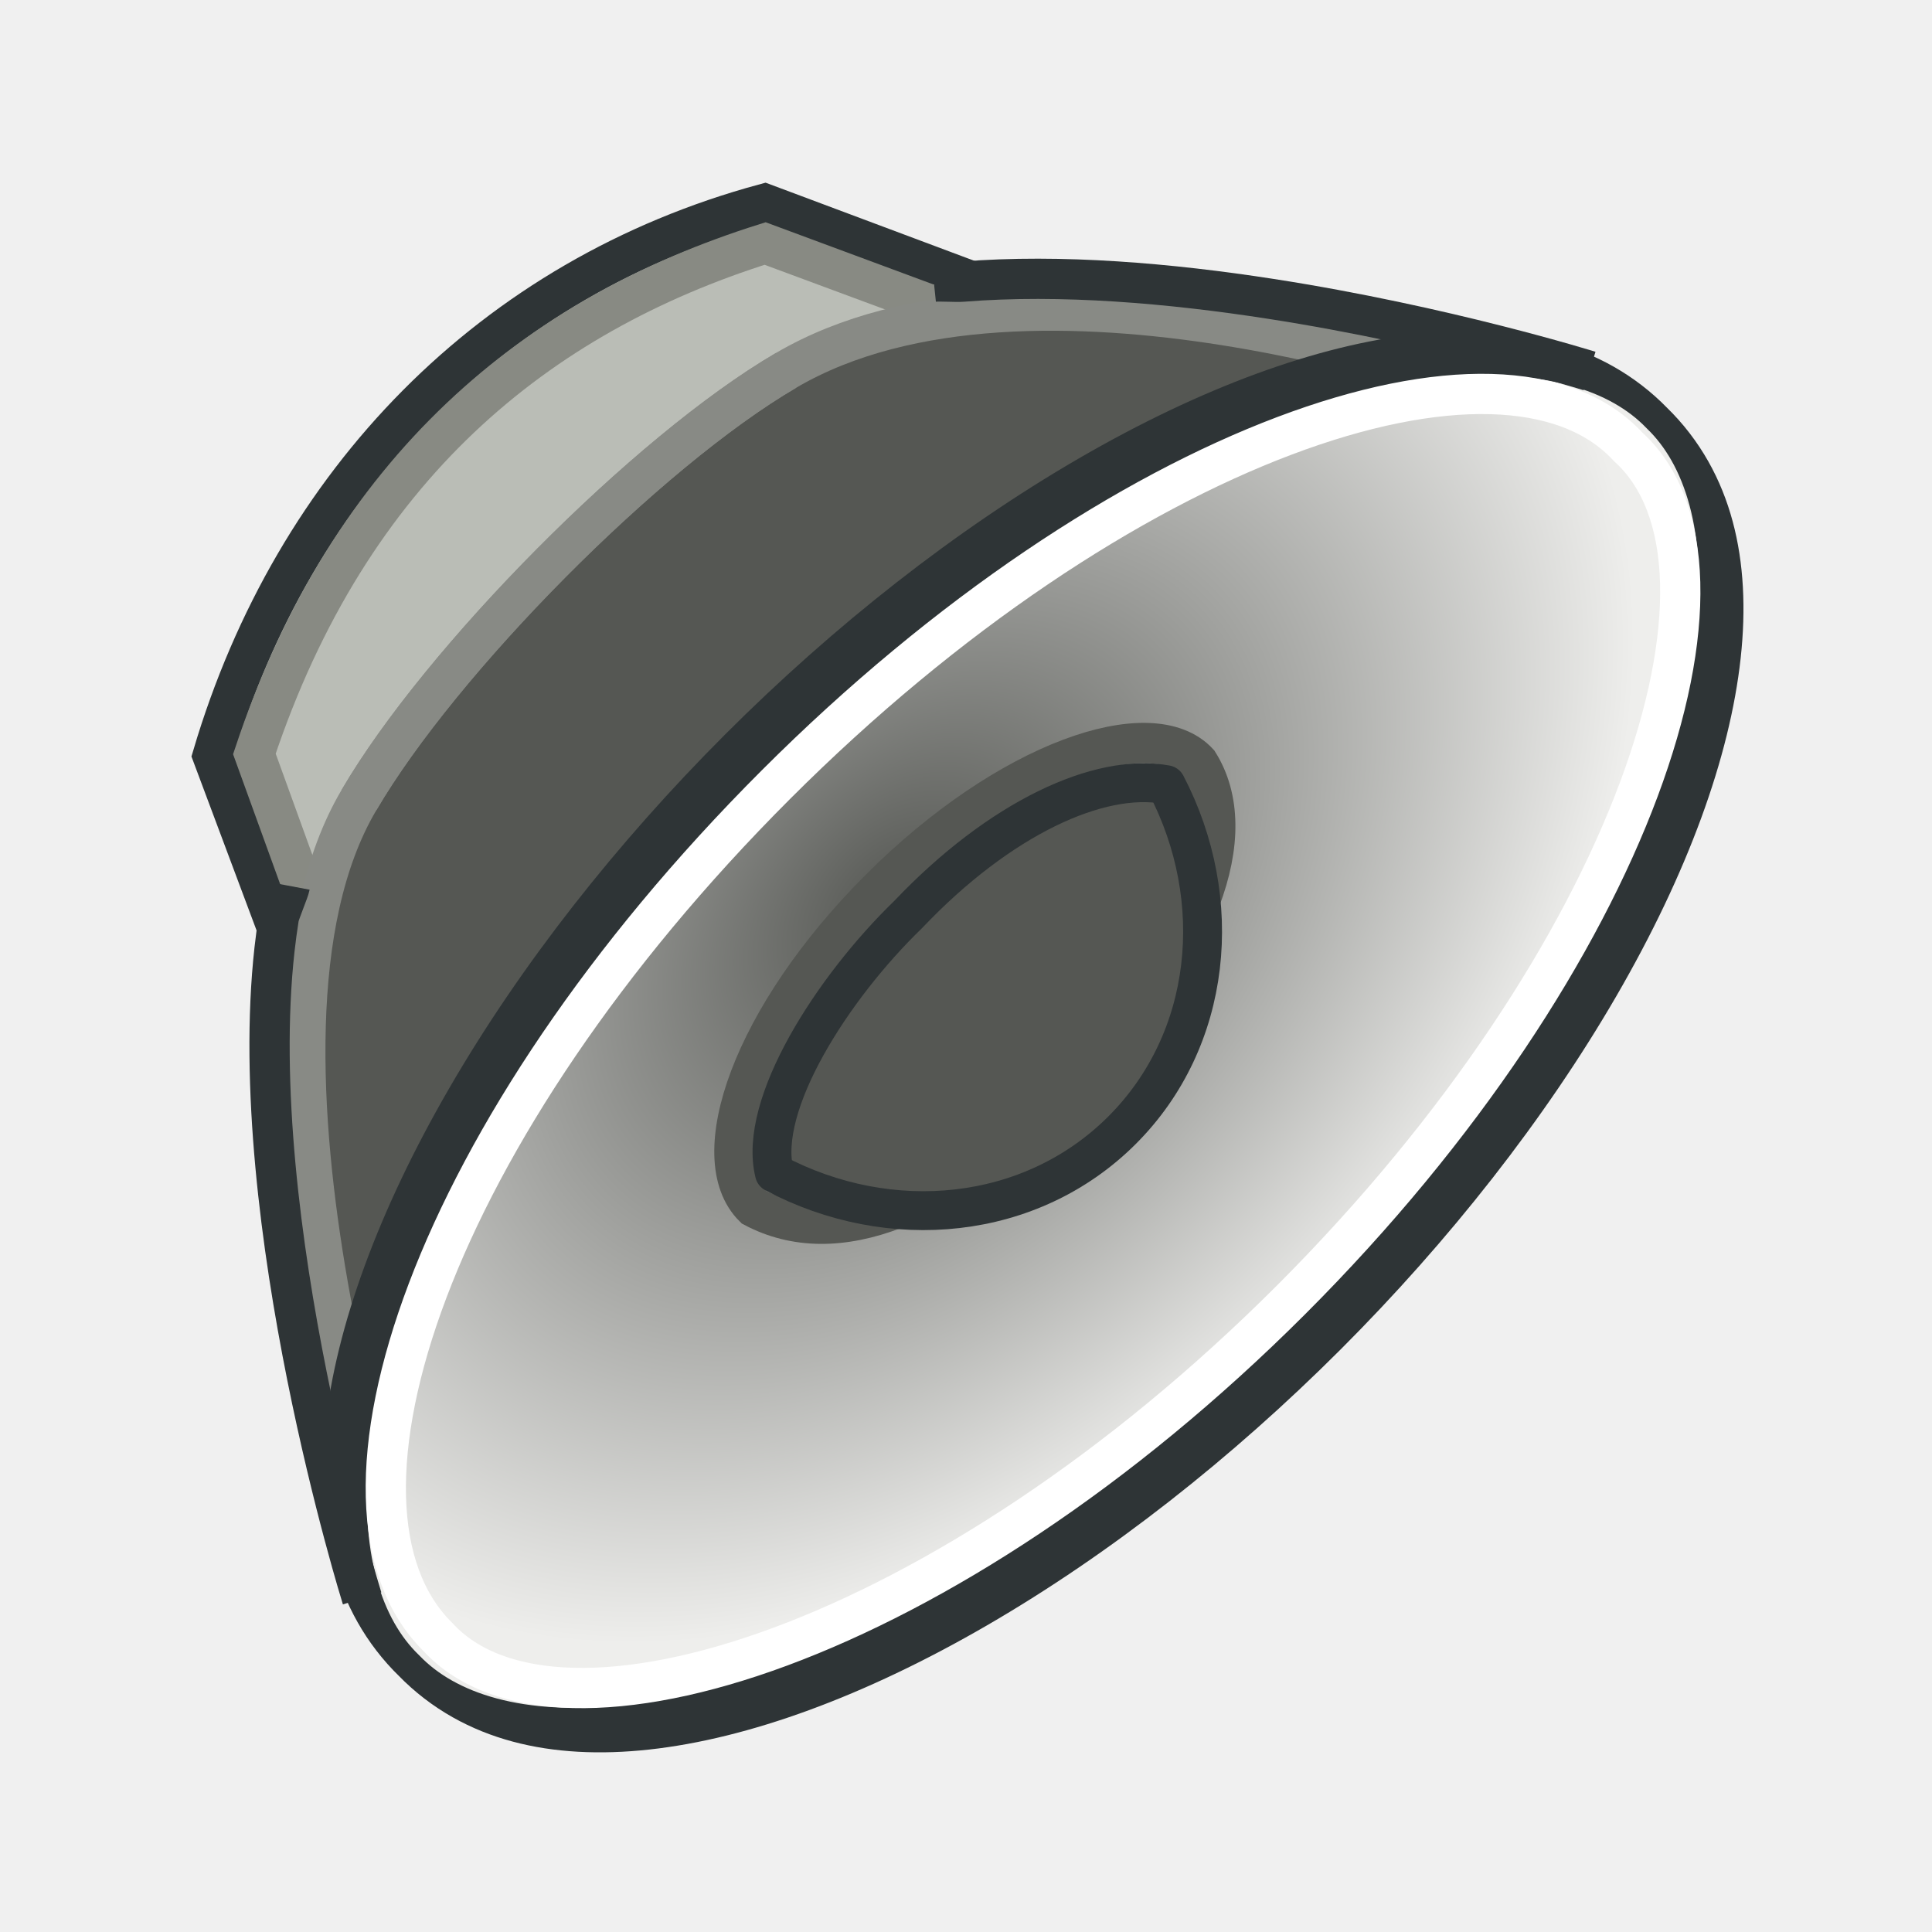
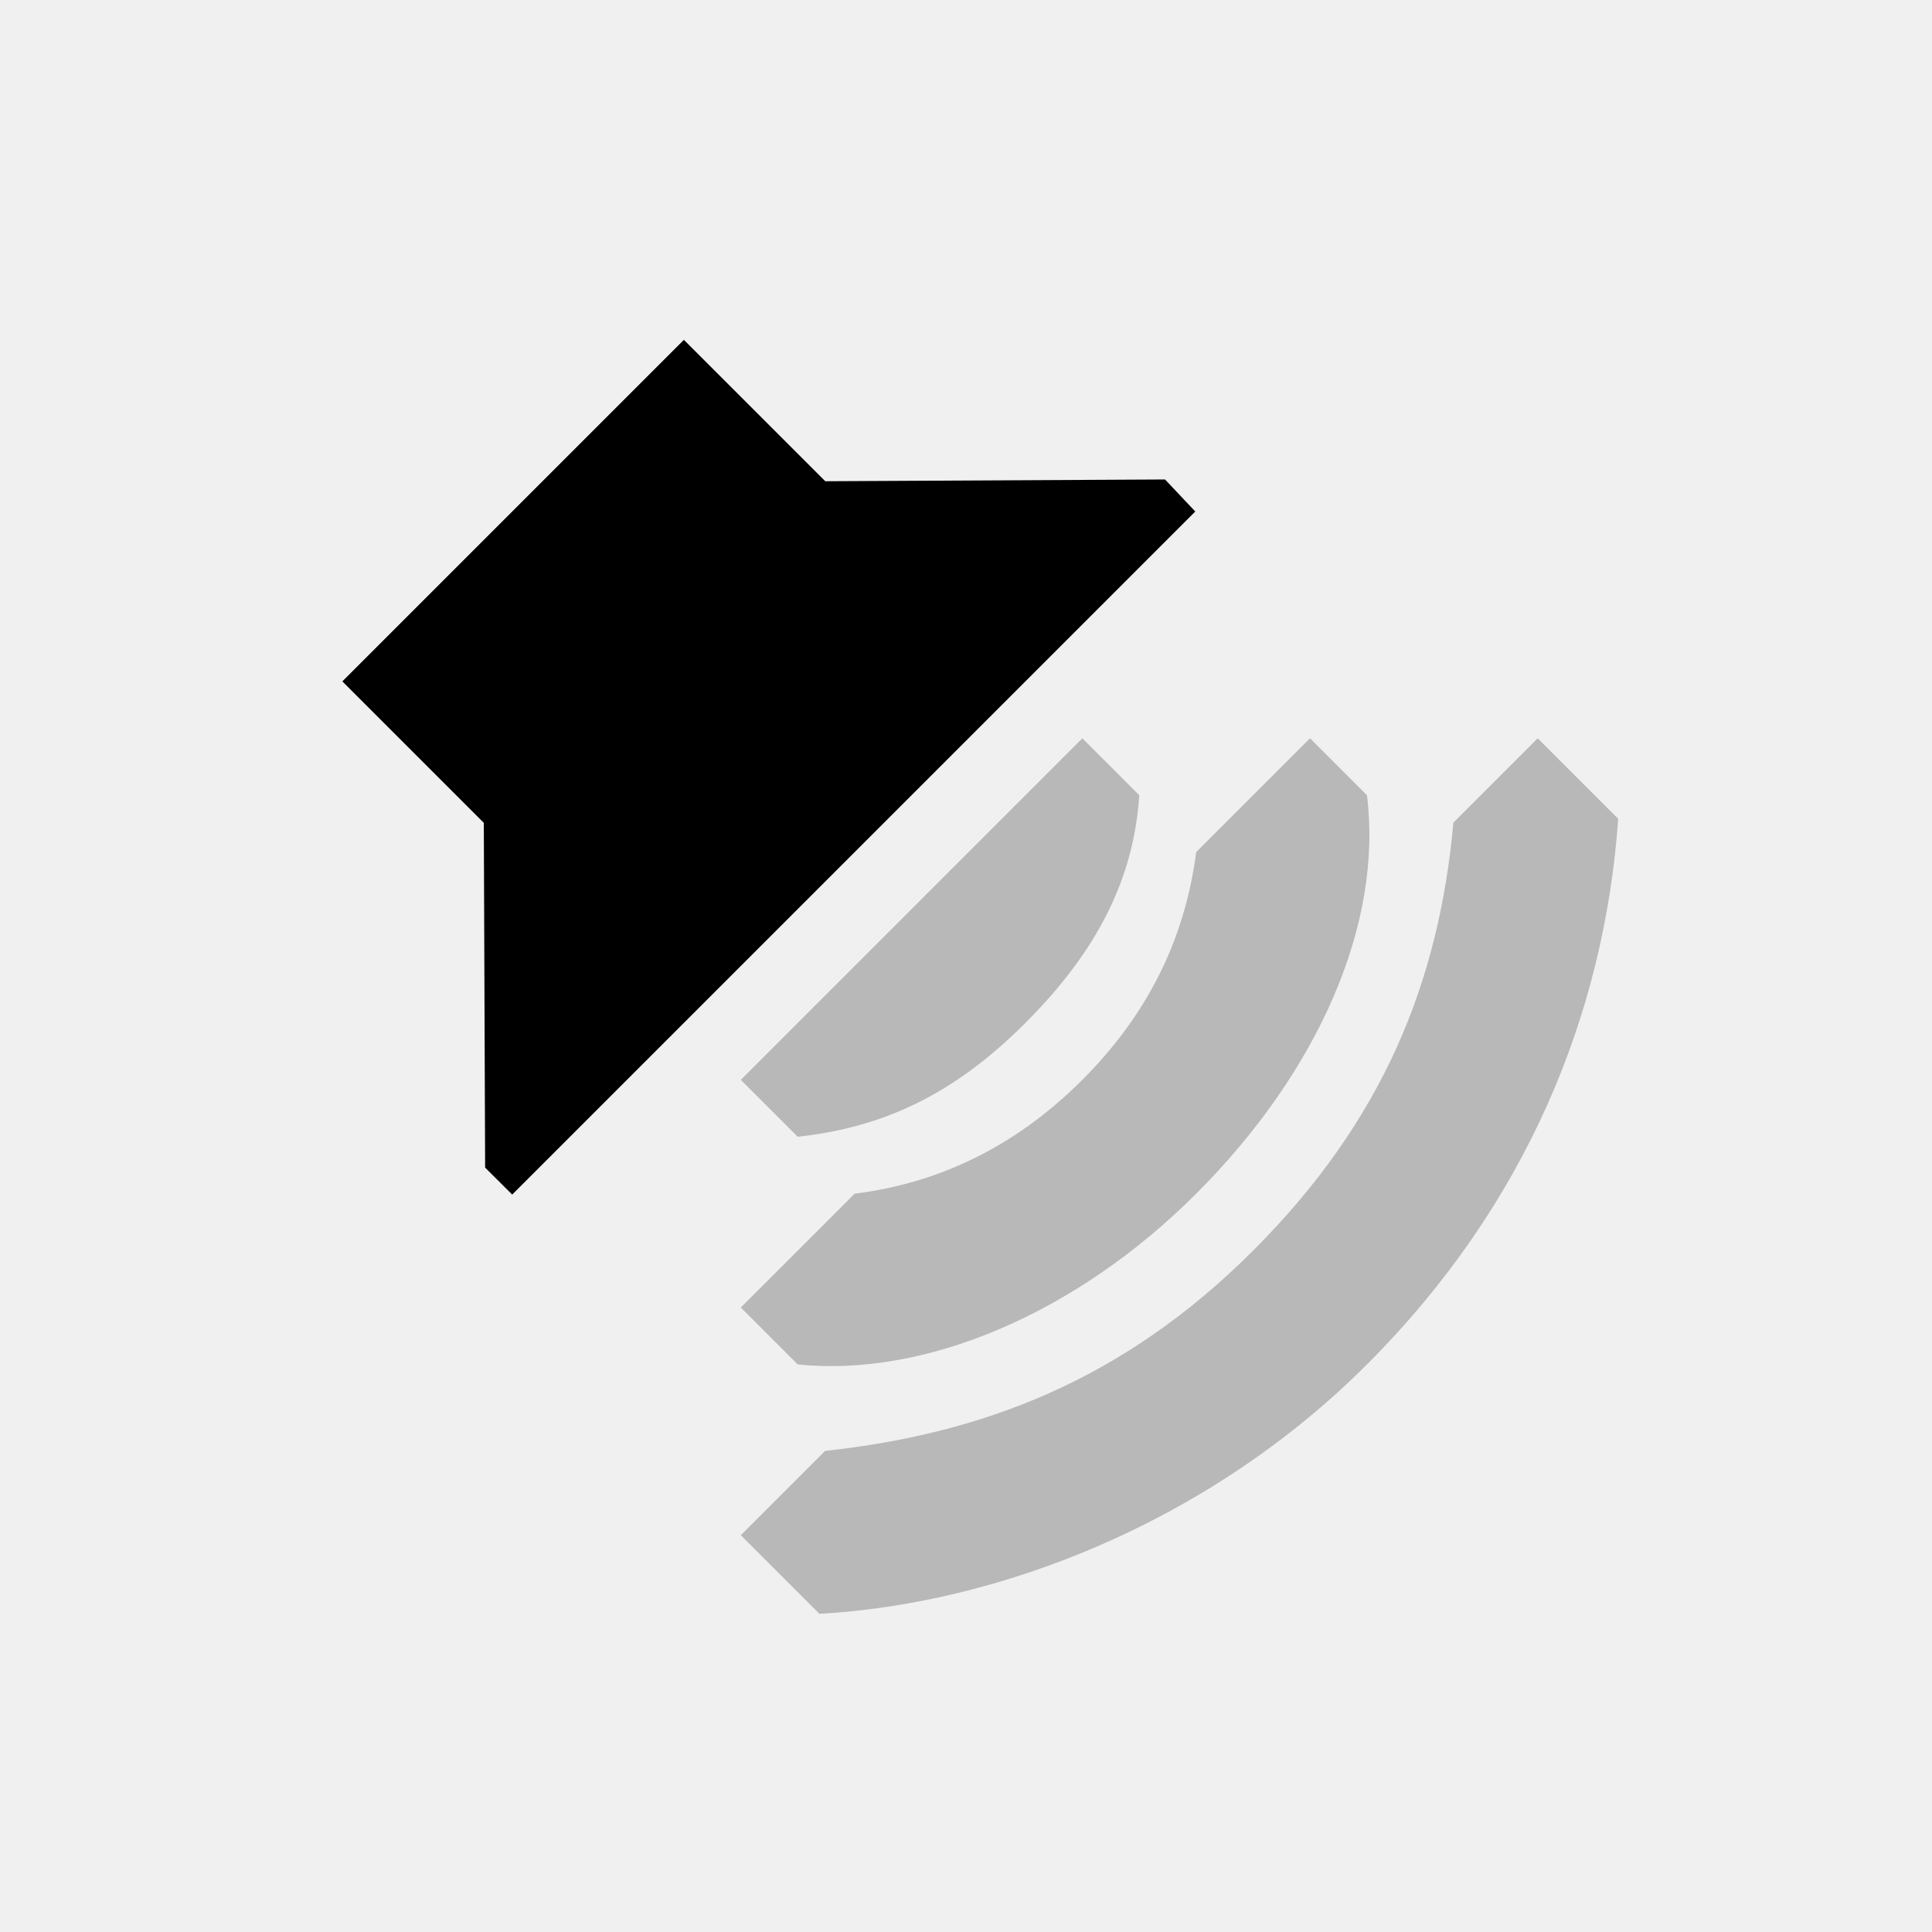
<svg xmlns="http://www.w3.org/2000/svg" xmlns:xlink="http://www.w3.org/1999/xlink" width="48" height="48" id="svg2643" version="1.0">
  <defs id="defs2645">
    <linearGradient id="linearGradient4389">
      <stop style="stop-color:#555753;stop-opacity:1;" offset="0" id="stop4391" />
      <stop id="stop4393" offset="1" style="stop-color:#eeeeec;stop-opacity:1;" />
    </linearGradient>
    <linearGradient id="linearGradient4325">
      <stop id="stop4327" offset="0" style="stop-color:#2e3436;stop-opacity:1;" />
      <stop style="stop-color:#eeeeec;stop-opacity:1;" offset="1" id="stop4329" />
    </linearGradient>
    <linearGradient id="linearGradient21608">
      <stop style="stop-color:#888a85;stop-opacity:1" offset="0" id="stop21610" />
      <stop style="stop-color:#2e3436;stop-opacity:1" offset="1" id="stop21612" />
    </linearGradient>
    <linearGradient id="linearGradient15341">
      <stop style="stop-color:#888a85;stop-opacity:1" offset="0" id="stop15343" />
      <stop style="stop-color:#555753;stop-opacity:1" offset="1" id="stop15345" />
    </linearGradient>
    <linearGradient id="linearGradient6371">
      <stop style="stop-color:#888a85;stop-opacity:1" offset="0" id="stop6373" />
      <stop style="stop-color:#d3d7cf;stop-opacity:1;" offset="1" id="stop6375" />
    </linearGradient>
    <linearGradient id="linearGradient10872">
      <stop id="stop10874" offset="0" style="stop-color:#888a85;stop-opacity:1" />
      <stop style="stop-color:#9e9e92;stop-opacity:1;" offset="0.253" id="stop10876" />
      <stop id="stop10878" offset="1" style="stop-color:#555753;stop-opacity:1" />
    </linearGradient>
    <linearGradient id="linearGradient5254">
      <stop id="stop5256" offset="0" style="stop-color:#707469;stop-opacity:1;" />
      <stop id="stop5258" offset="1" style="stop-color:#2e3335;stop-opacity:1;" />
    </linearGradient>
    <linearGradient id="linearGradient10055">
      <stop style="stop-color:#bebebe;stop-opacity:1;" offset="0" id="stop10057" />
      <stop id="stop10061" offset="0.375" style="stop-color:#e8e8e8;stop-opacity:1;" />
      <stop style="stop-color:#5c5c5c;stop-opacity:1;" offset="1" id="stop10059" />
    </linearGradient>
    <linearGradient id="linearGradient4841">
      <stop id="stop4843" offset="0" style="stop-color:#babdb6;stop-opacity:1;" />
      <stop style="stop-color:#fcaf3e;stop-opacity:0.941;" offset="0" id="stop4845" />
      <stop id="stop4847" offset="1" style="stop-color:#babdb6;stop-opacity:1;" />
      <stop style="stop-color:#eeeeec;stop-opacity:1;" offset="1" id="stop4849" />
    </linearGradient>
    <linearGradient id="linearGradient4809">
      <stop style="stop-color:#babdb6;stop-opacity:1;" offset="0" id="stop4811" />
      <stop id="stop4813" offset="0" style="stop-color:#ad7fa8;stop-opacity:1;" />
      <stop style="stop-color:#babdb6;stop-opacity:1;" offset="1" id="stop4815" />
      <stop id="stop4817" offset="1" style="stop-color:#eeeeec;stop-opacity:1;" />
    </linearGradient>
    <linearGradient id="linearGradient3345">
      <stop id="stop3347" offset="0" style="stop-color:#babdb6;stop-opacity:1;" />
      <stop style="stop-color:#729fcf;stop-opacity:1;" offset="0" id="stop3351" />
      <stop id="stop3355" offset="1" style="stop-color:#babdb6;stop-opacity:1;" />
      <stop style="stop-color:#eeeeec;stop-opacity:1;" offset="1" id="stop3349" />
    </linearGradient>
    <linearGradient id="linearGradient3223">
      <stop style="stop-color:#eeeeec;stop-opacity:1;" offset="0" id="stop3225" />
      <stop style="stop-color:#babdb6;stop-opacity:1;" offset="1" id="stop3227" />
    </linearGradient>
    <linearGradient id="linearGradient3503">
      <stop style="stop-color:#babdb6;stop-opacity:1;" offset="0" id="stop3239" />
      <stop id="stop3507" offset="1" style="stop-color:#eeeeec;stop-opacity:1;" />
    </linearGradient>
    <radialGradient xlink:href="#linearGradient3503" id="radialGradient3501" cx="22.276" cy="32.249" fx="22.276" fy="32.249" r="20.319" gradientTransform="matrix(1,0,0,0.2366258,0,24.61794)" gradientUnits="userSpaceOnUse" />
    <radialGradient xlink:href="#linearGradient3503" id="radialGradient3500" gradientUnits="userSpaceOnUse" gradientTransform="matrix(1,0,0,0.2366258,0,24.61794)" cx="22.276" cy="32.249" fx="22.276" fy="32.249" r="20.319" />
    <radialGradient xlink:href="#linearGradient3503" id="radialGradient3232" gradientUnits="userSpaceOnUse" gradientTransform="matrix(-1.053831,-6.3027391e-8,1.2877417e-8,-0.7232676,47.47493,42.42039)" cx="22.276" cy="21.52" fx="22.276" fy="21.52" r="20.319" spreadMethod="reflect" />
    <radialGradient xlink:href="#linearGradient3503" id="radialGradient5689" gradientUnits="userSpaceOnUse" gradientTransform="matrix(-1.046908,0,0,0.4796469,270.3786,38.42767)" cx="22.276" cy="32.249" fx="22.276" fy="32.249" r="20.319" />
    <radialGradient xlink:href="#linearGradient4325" id="radialGradient4359" gradientUnits="userSpaceOnUse" gradientTransform="matrix(-1.053831,-6.3027391e-8,1.2877417e-8,-0.7232676,-52.44726,-106.1479)" spreadMethod="pad" cx="22.276" cy="21.099" fx="22.276" fy="21.099" r="20.319" />
    <radialGradient xlink:href="#linearGradient3503" id="radialGradient5015" gradientUnits="userSpaceOnUse" gradientTransform="matrix(-1.053831,-6.3027391e-8,1.2877417e-8,-0.7232676,42.72008,-107.8985)" spreadMethod="pad" cx="22.276" cy="21.52" fx="22.276" fy="21.52" r="20.319" />
    <radialGradient xlink:href="#linearGradient3503" id="radialGradient5062" gradientUnits="userSpaceOnUse" gradientTransform="matrix(-1.053831,-6.3027391e-8,1.2877417e-8,-0.7232676,98.72007,-107.8985)" spreadMethod="pad" cx="22.276" cy="21.52" fx="22.276" fy="21.52" r="20.319" />
    <radialGradient xlink:href="#linearGradient4325" id="radialGradient5064" gradientUnits="userSpaceOnUse" gradientTransform="matrix(-1.053831,-6.3027391e-8,1.2877417e-8,-0.7232676,98.72007,-107.8985)" spreadMethod="pad" cx="22.276" cy="21.099" fx="22.276" fy="21.099" r="20.319" />
    <radialGradient xlink:href="#linearGradient4389" id="radialGradient5110" gradientUnits="userSpaceOnUse" gradientTransform="matrix(-1.053831,-6.3027391e-8,1.2877417e-8,-0.7232676,142.7201,-107.8985)" spreadMethod="pad" cx="22.276" cy="21.099" fx="22.276" fy="21.099" r="20.319" />
    <radialGradient xlink:href="#linearGradient4389" id="radialGradient3863" gradientUnits="userSpaceOnUse" gradientTransform="matrix(-1.053831,-6.3027391e-8,1.2877417e-8,-0.7232676,92.72007,-107.8985)" spreadMethod="pad" cx="22.276" cy="21.099" fx="22.276" fy="21.099" r="20.319" />
    <radialGradient xlink:href="#linearGradient4389" id="radialGradient3865" gradientUnits="userSpaceOnUse" gradientTransform="matrix(-1.053831,-6.3027391e-8,1.2877417e-8,-0.7232676,92.72007,-107.8985)" spreadMethod="pad" cx="22.276" cy="21.099" fx="22.276" fy="21.099" r="20.319" />
    <radialGradient xlink:href="#linearGradient4389" id="radialGradient3906" gradientUnits="userSpaceOnUse" gradientTransform="matrix(-1.053831,-6.3027391e-8,1.2877417e-8,-0.7232676,92.72007,-107.8985)" spreadMethod="pad" cx="22.276" cy="21.099" fx="22.276" fy="21.099" r="20.319" />
-     <radialGradient xlink:href="#linearGradient4389" id="radialGradient7260" gradientUnits="userSpaceOnUse" gradientTransform="matrix(-1.053831,-6.3027391e-8,1.2877417e-8,-0.7232676,47.51657,40.37876)" spreadMethod="pad" cx="22.276" cy="21.099" fx="22.276" fy="21.099" r="20.319" />
  </defs>
  <g id="layer1">
-     <g id="g7248" transform="matrix(-0.7071068,0.7071068,0.7071068,0.7071068,21.49038,-12.28865)">
-       <path id="path5365" d="M 14.033,10.506 C 20.104,7.024 27.176,7.114 33.426,10.506 L 35.426,14.899 L 12.033,14.899 L 14.033,10.506 z" style="fill:#babdb6;fill-opacity:1;fill-rule:nonzero;stroke:#2e3436;stroke-width:1;stroke-linecap:butt;stroke-linejoin:miter;marker:none;marker-start:none;marker-mid:none;marker-end:none;stroke-miterlimit:4;stroke-dashoffset:0;stroke-opacity:1;visibility:visible;display:inline;overflow:visible;enable-background:accumulate" />
-       <path d="M 45.604,27.935 C 45.604,27.935 41.057,19.248 35.743,14.996 C 35.532,14.827 35.32,14.666 35.108,14.512 C 34.606,14.149 34.098,13.829 33.588,13.564 C 33.019,13.268 32.448,13.039 31.877,12.892 C 27.994,11.872 20.161,11.829 16.288,12.846 C 15.448,13.065 14.606,13.457 13.776,13.978 C 13.15,14.369 12.531,14.833 11.925,15.35 C 10.053,16.943 8.296,19.038 6.817,21.06 C 4.22,24.609 2.479,27.935 2.479,27.935" style="fill:#babdb6;fill-opacity:1;fill-rule:evenodd;stroke:none;stroke-width:1px;stroke-linecap:butt;stroke-linejoin:miter;stroke-opacity:1" id="path5367" />
-       <path style="fill:none;fill-opacity:1;fill-rule:nonzero;stroke:#888a83;stroke-width:1;stroke-linecap:butt;stroke-linejoin:miter;marker:none;marker-start:none;marker-mid:none;marker-end:none;stroke-miterlimit:4;stroke-dashoffset:0;stroke-opacity:1;visibility:visible;display:inline;overflow:visible;enable-background:accumulate" d="M 12.534,15.979 L 14.722,11.213 C 19.983,8.47 25.942,7.846 32.661,11.207 L 34.629,15.411" id="path5369" />
-       <path d="M 44.709,28.524 C 44.709,28.524 38.401,15.595 31.638,13.856 C 27.755,12.836 20.453,12.793 16.58,13.81 C 9.735,15.595 4.74,26.274 4.74,26.274" style="fill:#555753;fill-opacity:1;fill-rule:evenodd;stroke:#888a85;stroke-width:1px;stroke-linecap:butt;stroke-linejoin:miter;stroke-opacity:1" id="path5371" />
-       <path transform="matrix(1.046908,0,0,2.027027,0.7198796,-35.40961)" d="M 43.214,32.241 A 20.938,4.955 0 1 1 1.339,32.241 A 20.938,4.955 0 1 1 43.214,32.241 z" id="path5373" style="fill:#eeeeec;fill-opacity:1;fill-rule:nonzero;stroke:#2e3436;stroke-width:0.686;stroke-linecap:butt;stroke-linejoin:miter;marker:none;marker-start:none;marker-mid:none;marker-end:none;stroke-miterlimit:4;stroke-dasharray:none;stroke-dashoffset:0;stroke-opacity:1;visibility:visible;display:inline;overflow:visible;enable-background:accumulate" />
-       <path style="fill:url(#radialGradient7260);fill-opacity:1;fill-rule:nonzero;stroke:#ffffff;stroke-width:1;stroke-linecap:butt;stroke-linejoin:miter;marker:none;marker-start:none;marker-mid:none;marker-end:none;stroke-miterlimit:4;stroke-dashoffset:0;stroke-opacity:1;visibility:visible;display:inline;overflow:visible;enable-background:accumulate" d="M 44.951,29.944 C 45.141,34.352 36.141,39.01 24.042,39.01 C 11.942,39.01 2.911,34.415 3.132,29.944 C 2.943,25.378 11.942,20.909 24.042,20.909 C 36.141,20.909 44.983,25.283 44.951,29.944 z" id="path5375" />
-       <path style="fill:none;fill-opacity:1;fill-rule:nonzero;stroke:#555753;stroke-width:1;stroke-linecap:butt;stroke-linejoin:miter;marker:none;marker-start:none;marker-mid:none;marker-end:none;stroke-miterlimit:4;stroke-dasharray:none;stroke-dashoffset:0;stroke-opacity:1;visibility:visible;display:inline;overflow:visible;enable-background:accumulate" d="M 31.849,27.944 C 31.175,30.132 28.56,31.329 24.042,31.329 C 19.523,31.329 16.693,29.952 16.234,27.944 C 16.163,26.239 19.523,24.57 24.042,24.57 C 28.56,24.57 31.861,26.204 31.849,27.944 z" id="path5377" />
-       <path style="fill:#555753;fill-opacity:1;fill-rule:nonzero;stroke:#2e3436;stroke-width:0.966;stroke-linecap:butt;stroke-linejoin:round;marker:none;marker-start:none;marker-mid:none;marker-end:none;stroke-miterlimit:4;stroke-dashoffset:0;stroke-opacity:1;visibility:visible;display:inline;overflow:visible;enable-background:accumulate" d="M 17.184,27.765 C 18.154,30.844 20.853,33.061 24.027,33.061 C 27.222,33.061 29.934,30.816 30.889,27.707 C 29.988,26.207 26.608,25.471 23.998,25.514 C 20.694,25.428 18.142,26.373 17.184,27.765 z" id="path5379" />
-       <path id="path5381" style="fill:none;fill-opacity:1;fill-rule:evenodd;stroke:#2e3436;stroke-width:1px;stroke-linecap:butt;stroke-linejoin:miter;stroke-opacity:1" d="M 12.429,14.847 C 12.302,14.95 12.051,15.243 11.925,15.35 C 10.053,16.943 8.296,19.038 6.817,21.06 C 4.22,24.609 2.479,27.935 2.479,27.935 M 45.604,27.935 C 45.604,27.935 41.057,19.248 35.743,14.996 C 35.532,14.827 35.32,14.666 35.108,14.512 C 35.007,14.439 34.459,14.219 34.358,14.15" />
-       <path id="path5383" style="fill:none;fill-opacity:1;fill-rule:evenodd;stroke:#888a85;stroke-width:1px;stroke-linecap:butt;stroke-linejoin:miter;stroke-opacity:1" d="M 31.638,13.856 C 27.755,12.836 20.453,12.793 16.58,13.81" />
+     <g transform="matrix(1.414214,1.414214,-1.414214,1.414214,244.6795,-335.2106)" style="display:inline;stroke-width:0.5" id="g8093">
+       <path id="path5491" d="m 41,202 h 2.484 l 2.969,-3 0.547,0.016 v 12 l -0.475,8.3e-4 L 43.485,208 H 41 Z" style="color:#bebebe;display:inline;overflow:visible;visibility:visible;fill:#000000;fill-opacity:1;fill-rule:nonzero;stroke:none;stroke-width:0.5;marker:none" />
+       <rect style="color:#bebebe;display:inline;overflow:visible;visibility:visible;opacity:0.1;fill:none;stroke:none;stroke-width:0.5;marker:none" id="rect6203" width="16" height="16" x="41" y="197" />
+       <path style="color:#000000;display:inline;overflow:visible;visibility:visible;fill:#000000;fill-opacity:0.235;fill-rule:nonzero;stroke:none;stroke-width:1.164;stroke-linecap:butt;stroke-linejoin:miter;stroke-miterlimit:4;stroke-dasharray:none;stroke-dashoffset:0;stroke-opacity:1;marker:none;enable-background:accumulate;font-variant-east_asian:normal;opacity:1;vector-effect:none" d="m 56,205 c 0,-2.814 -1,-5.172 -2.586,-7 h -1.414 v 1.481 c 1.265,1.519 2,3.219 2,5.519 0,2.3 -0.78,4 -2,5.519 v 1.481 h 1.381 c 1.466,-1.64 2.619,-4.186 2.619,-7 z" id="rect11714-3" />
+       <path style="color:#000000;display:inline;overflow:visible;visibility:visible;fill:#000000;fill-opacity:0.235;fill-rule:nonzero;stroke:none;stroke-width:1.164;stroke-linecap:butt;stroke-linejoin:miter;stroke-miterlimit:4;stroke-dasharray:none;stroke-dashoffset:0;stroke-opacity:1;marker:none;enable-background:accumulate;font-variant-east_asian:normal;opacity:1;vector-effect:none" d="m 53,205 c 0,-2.167 -0.739,-4.02 -2,-5 h -1 v 2 c 0.607,0.789 1,1.759 1,3 0,1.241 -0.393,2.219 -1,3 v 2 h 1 c 1.223,-0.995 2,-2.873 2,-5 z" id="rect11703-1" />
+       <path style="color:#000000;font-style:normal;font-variant:normal;font-weight:normal;font-stretch:normal;font-size:medium;line-height:normal;font-family:Sans;-inkscape-font-specification:Sans;text-indent:0;text-align:start;text-decoration:none;text-decoration-line:none;letter-spacing:normal;word-spacing:normal;text-transform:none;writing-mode:lr-tb;direction:ltr;baseline-shift:baseline;text-anchor:start;display:inline;overflow:visible;visibility:visible;fill:#000000;fill-opacity:0.235;stroke:none;stroke-width:1.164;marker:none;enable-background:accumulate;font-variant-east_asian:normal;opacity:1;vector-effect:none;stroke-linecap:butt;stroke-linejoin:miter;stroke-miterlimit:4;stroke-dasharray:none;stroke-dashoffset:0;stroke-opacity:1" mask="none" clip-path="none" d="m 50,205 c 0,-1.257 -0.312,-2.216 -1,-3 h -1 v 3 0.375 2.625 h 1 c 0.672,-0.837 1,-1.743 1,-3 z" id="path6297-6" />
    </g>
  </g>
</svg>
